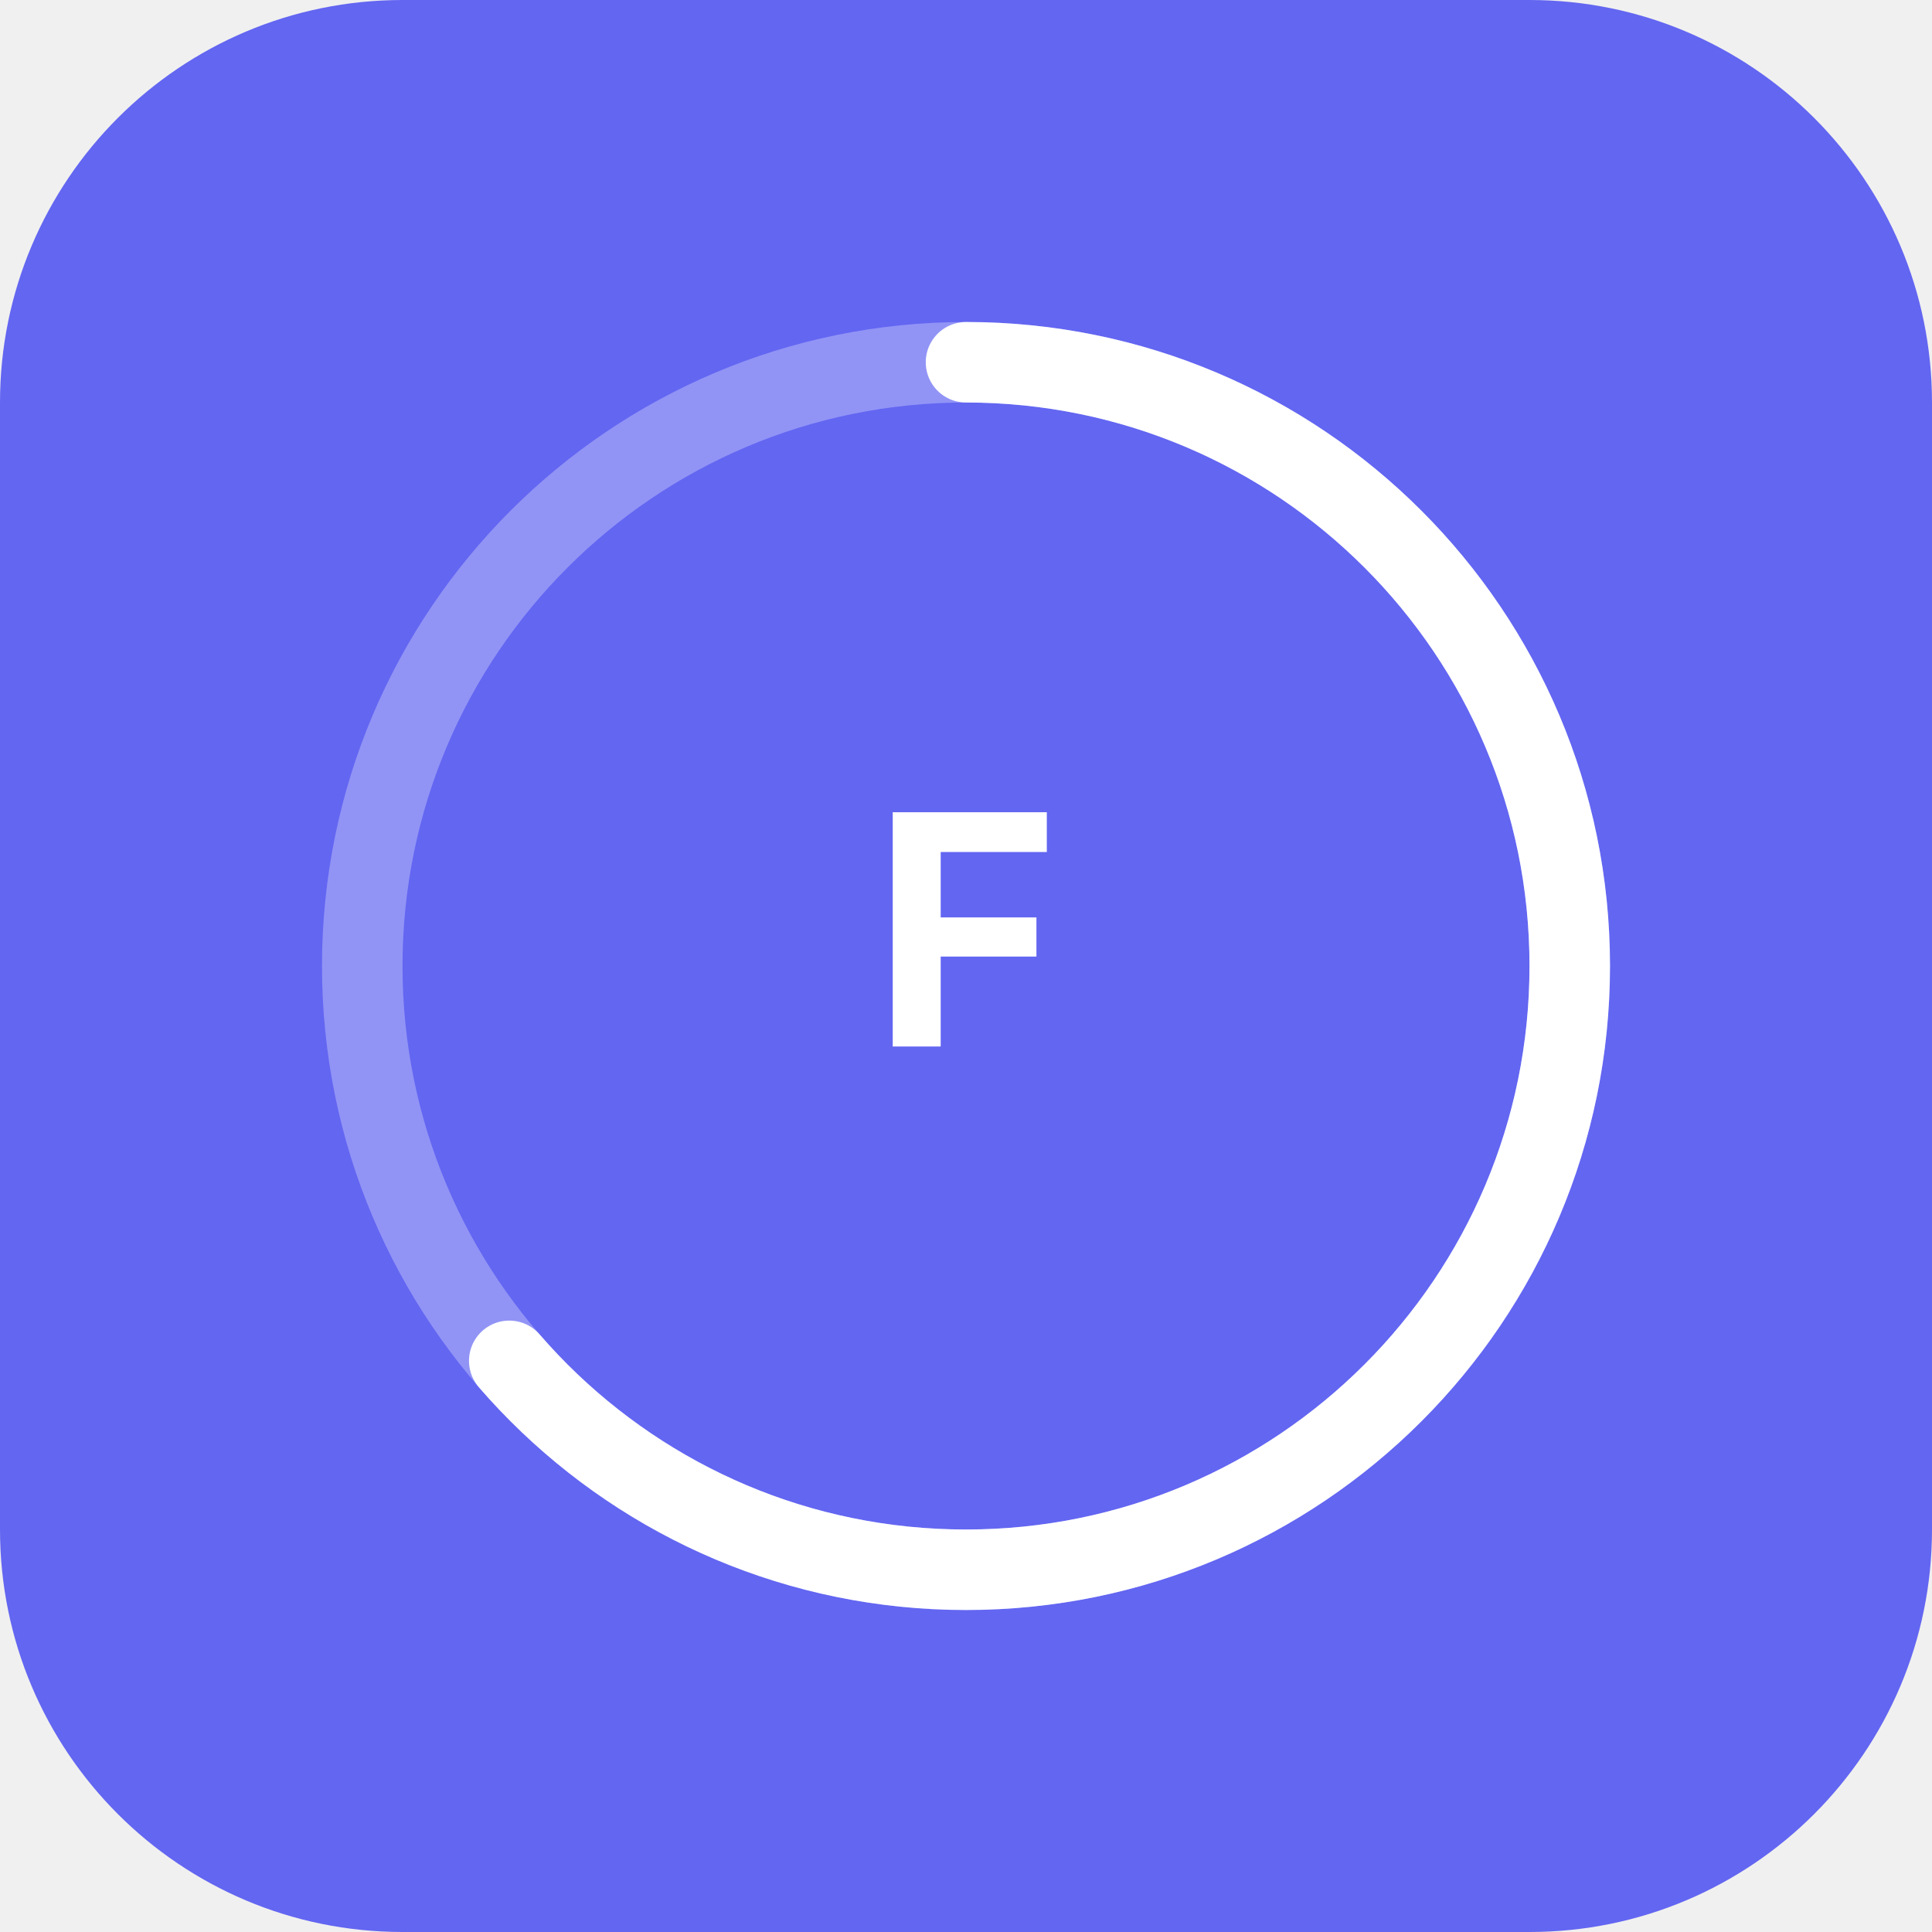
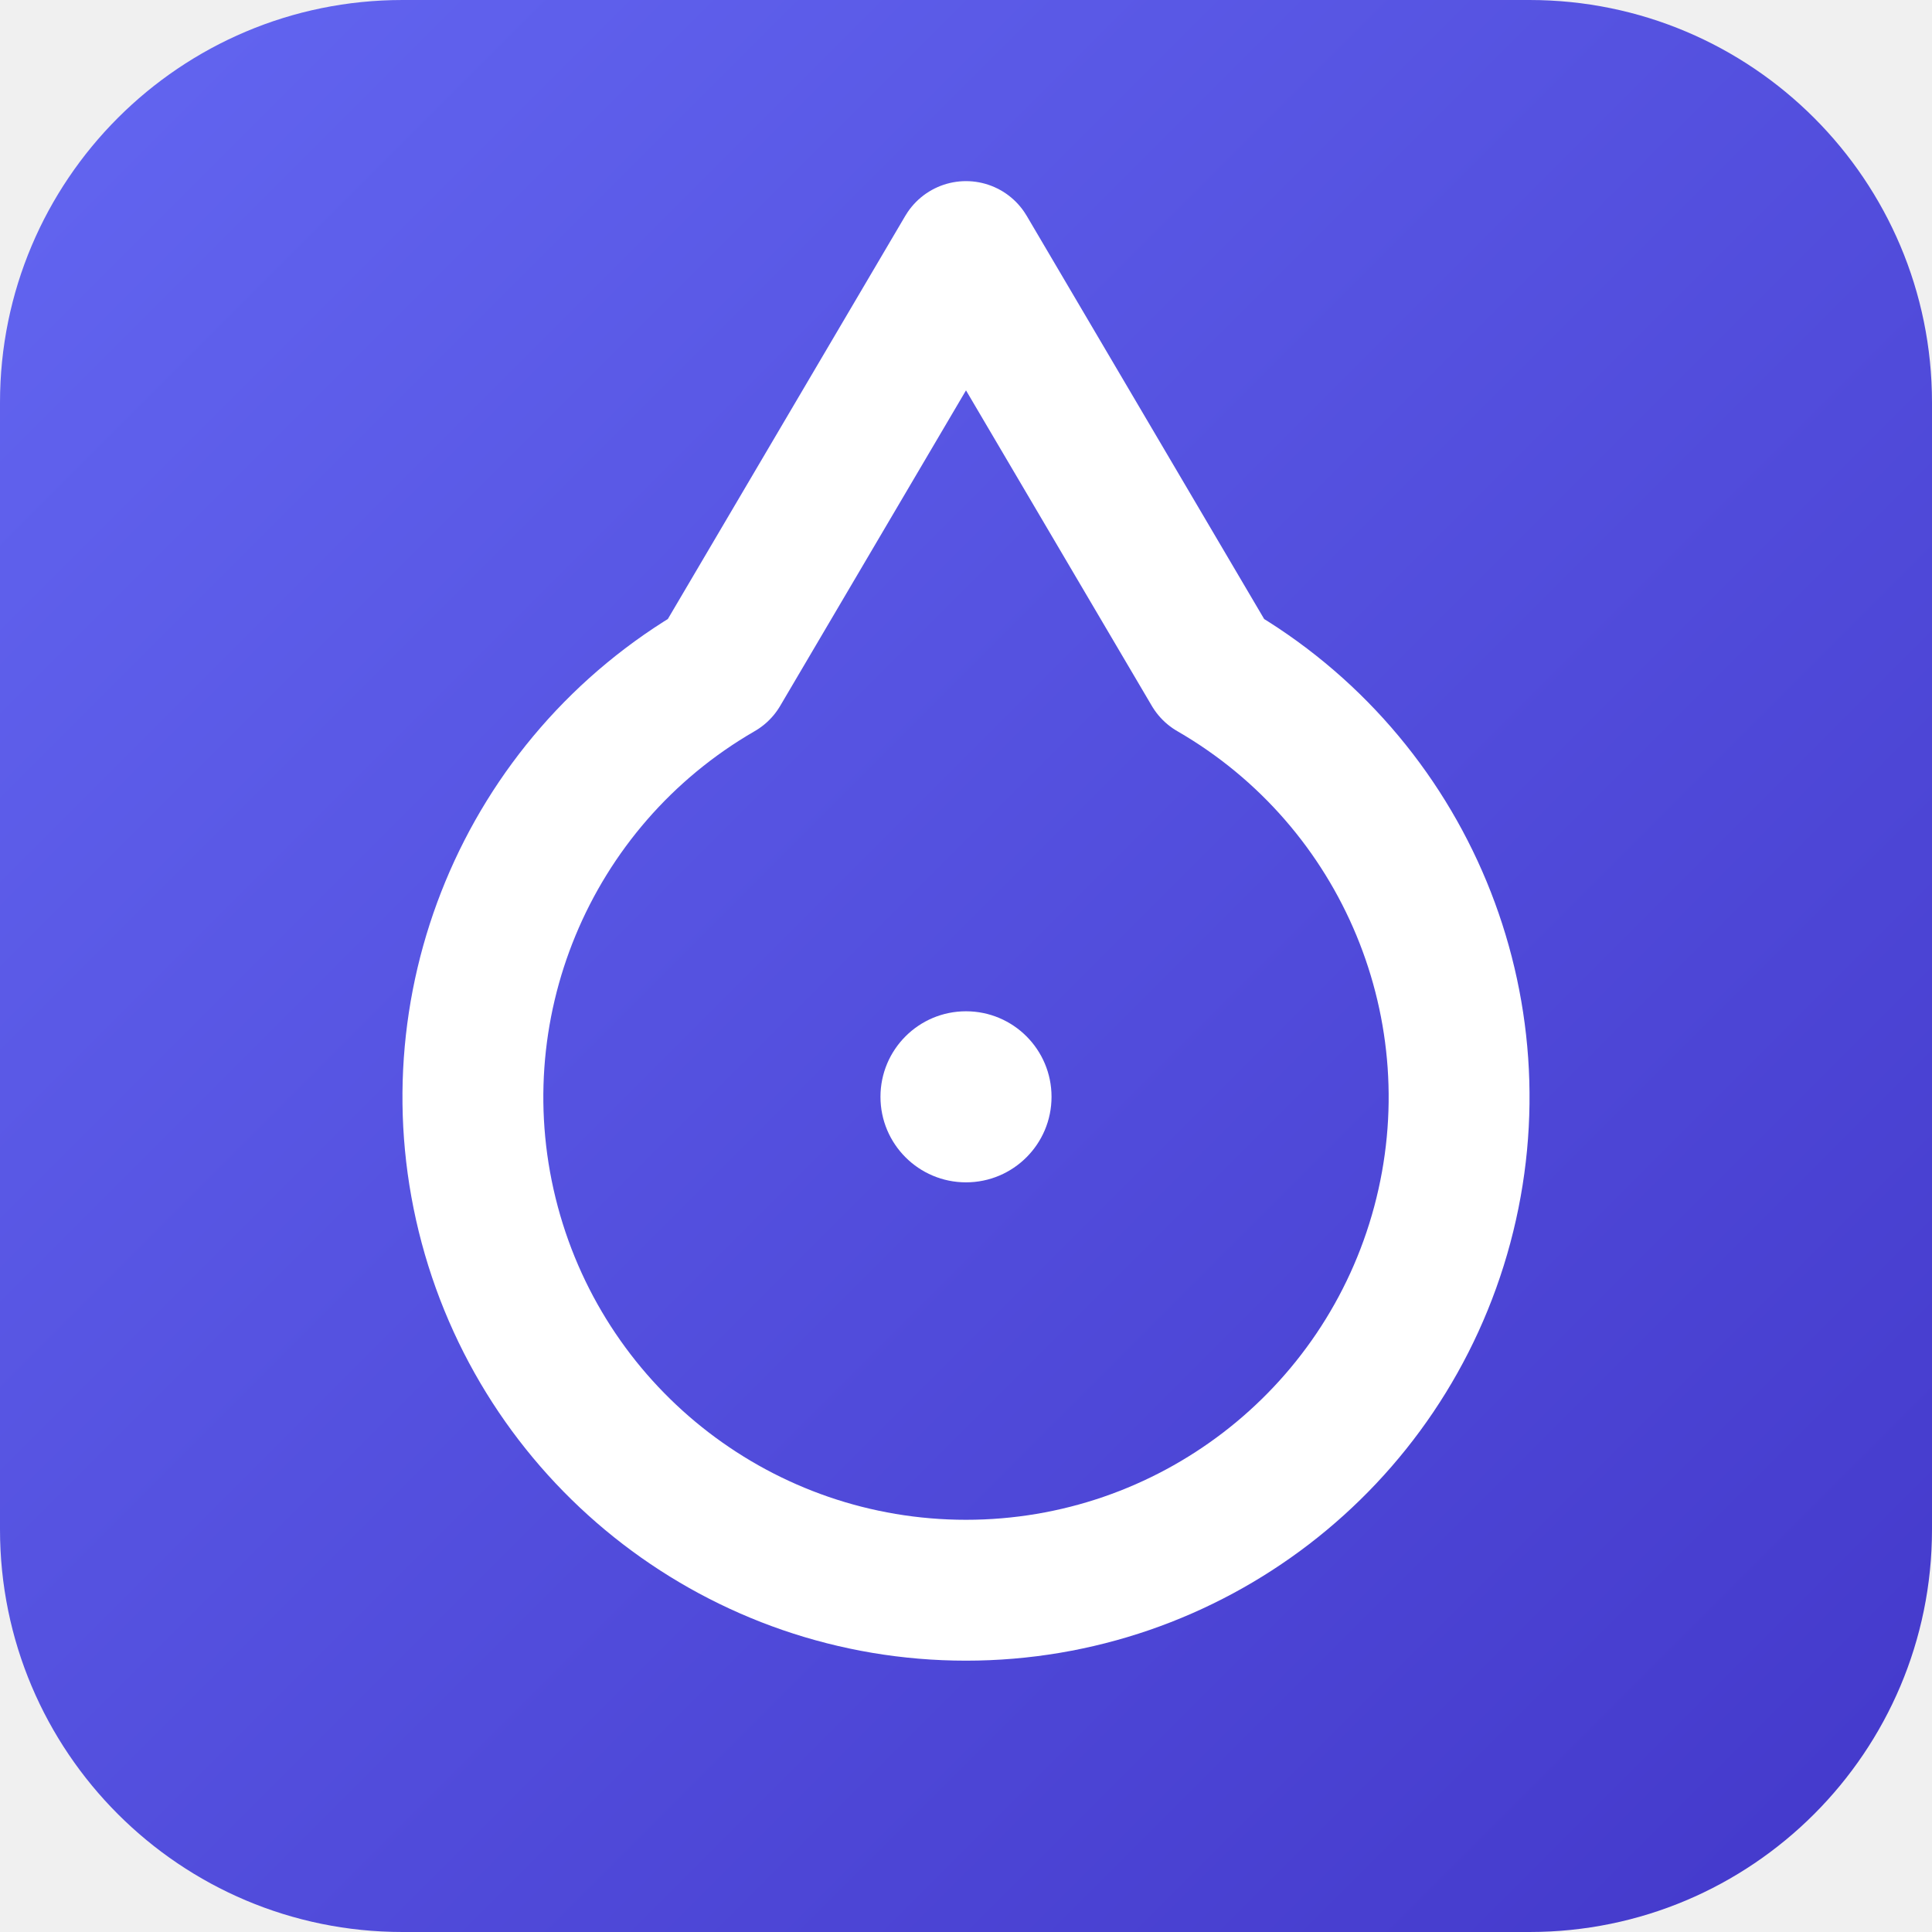
<svg xmlns="http://www.w3.org/2000/svg" viewBox="0 0 192 192" fill="none">
-   <rect width="192" height="192" rx="40" fill="#6366f1" />
-   <circle cx="96" cy="96" r="60" stroke="white" stroke-width="8" stroke-dasharray="none" fill="none" opacity="0.3" />
-   <circle cx="96" cy="96" r="60" stroke="white" stroke-width="8" stroke-dasharray="240 138" stroke-linecap="round" fill="none" transform="rotate(-90 96 96)" />
-   <text x="96" y="104" text-anchor="middle" font-family="Inter, sans-serif" font-size="32" font-weight="700" fill="white">F</text>
+   <defs>
+     <linearGradient id="bg192" x1="0" y1="0" x2="192" y2="192" gradientUnits="userSpaceOnUse">
+       <stop offset="0%" stop-color="#6366f1" />
+       <stop offset="100%" stop-color="#4338ca" />
+     </linearGradient>
+   </defs>
+   <rect width="192" height="192" rx="40" fill="url(#bg192)" />
+   <path d="M 120.5,66.6 A 49,49 0 1 1 71.5,66.6 L 96,25 Z" fill="none" stroke="white" stroke-width="14" stroke-linecap="round" stroke-linejoin="round" />
+   <circle cx="96" cy="109" r="8.5" fill="white" />
</svg>
